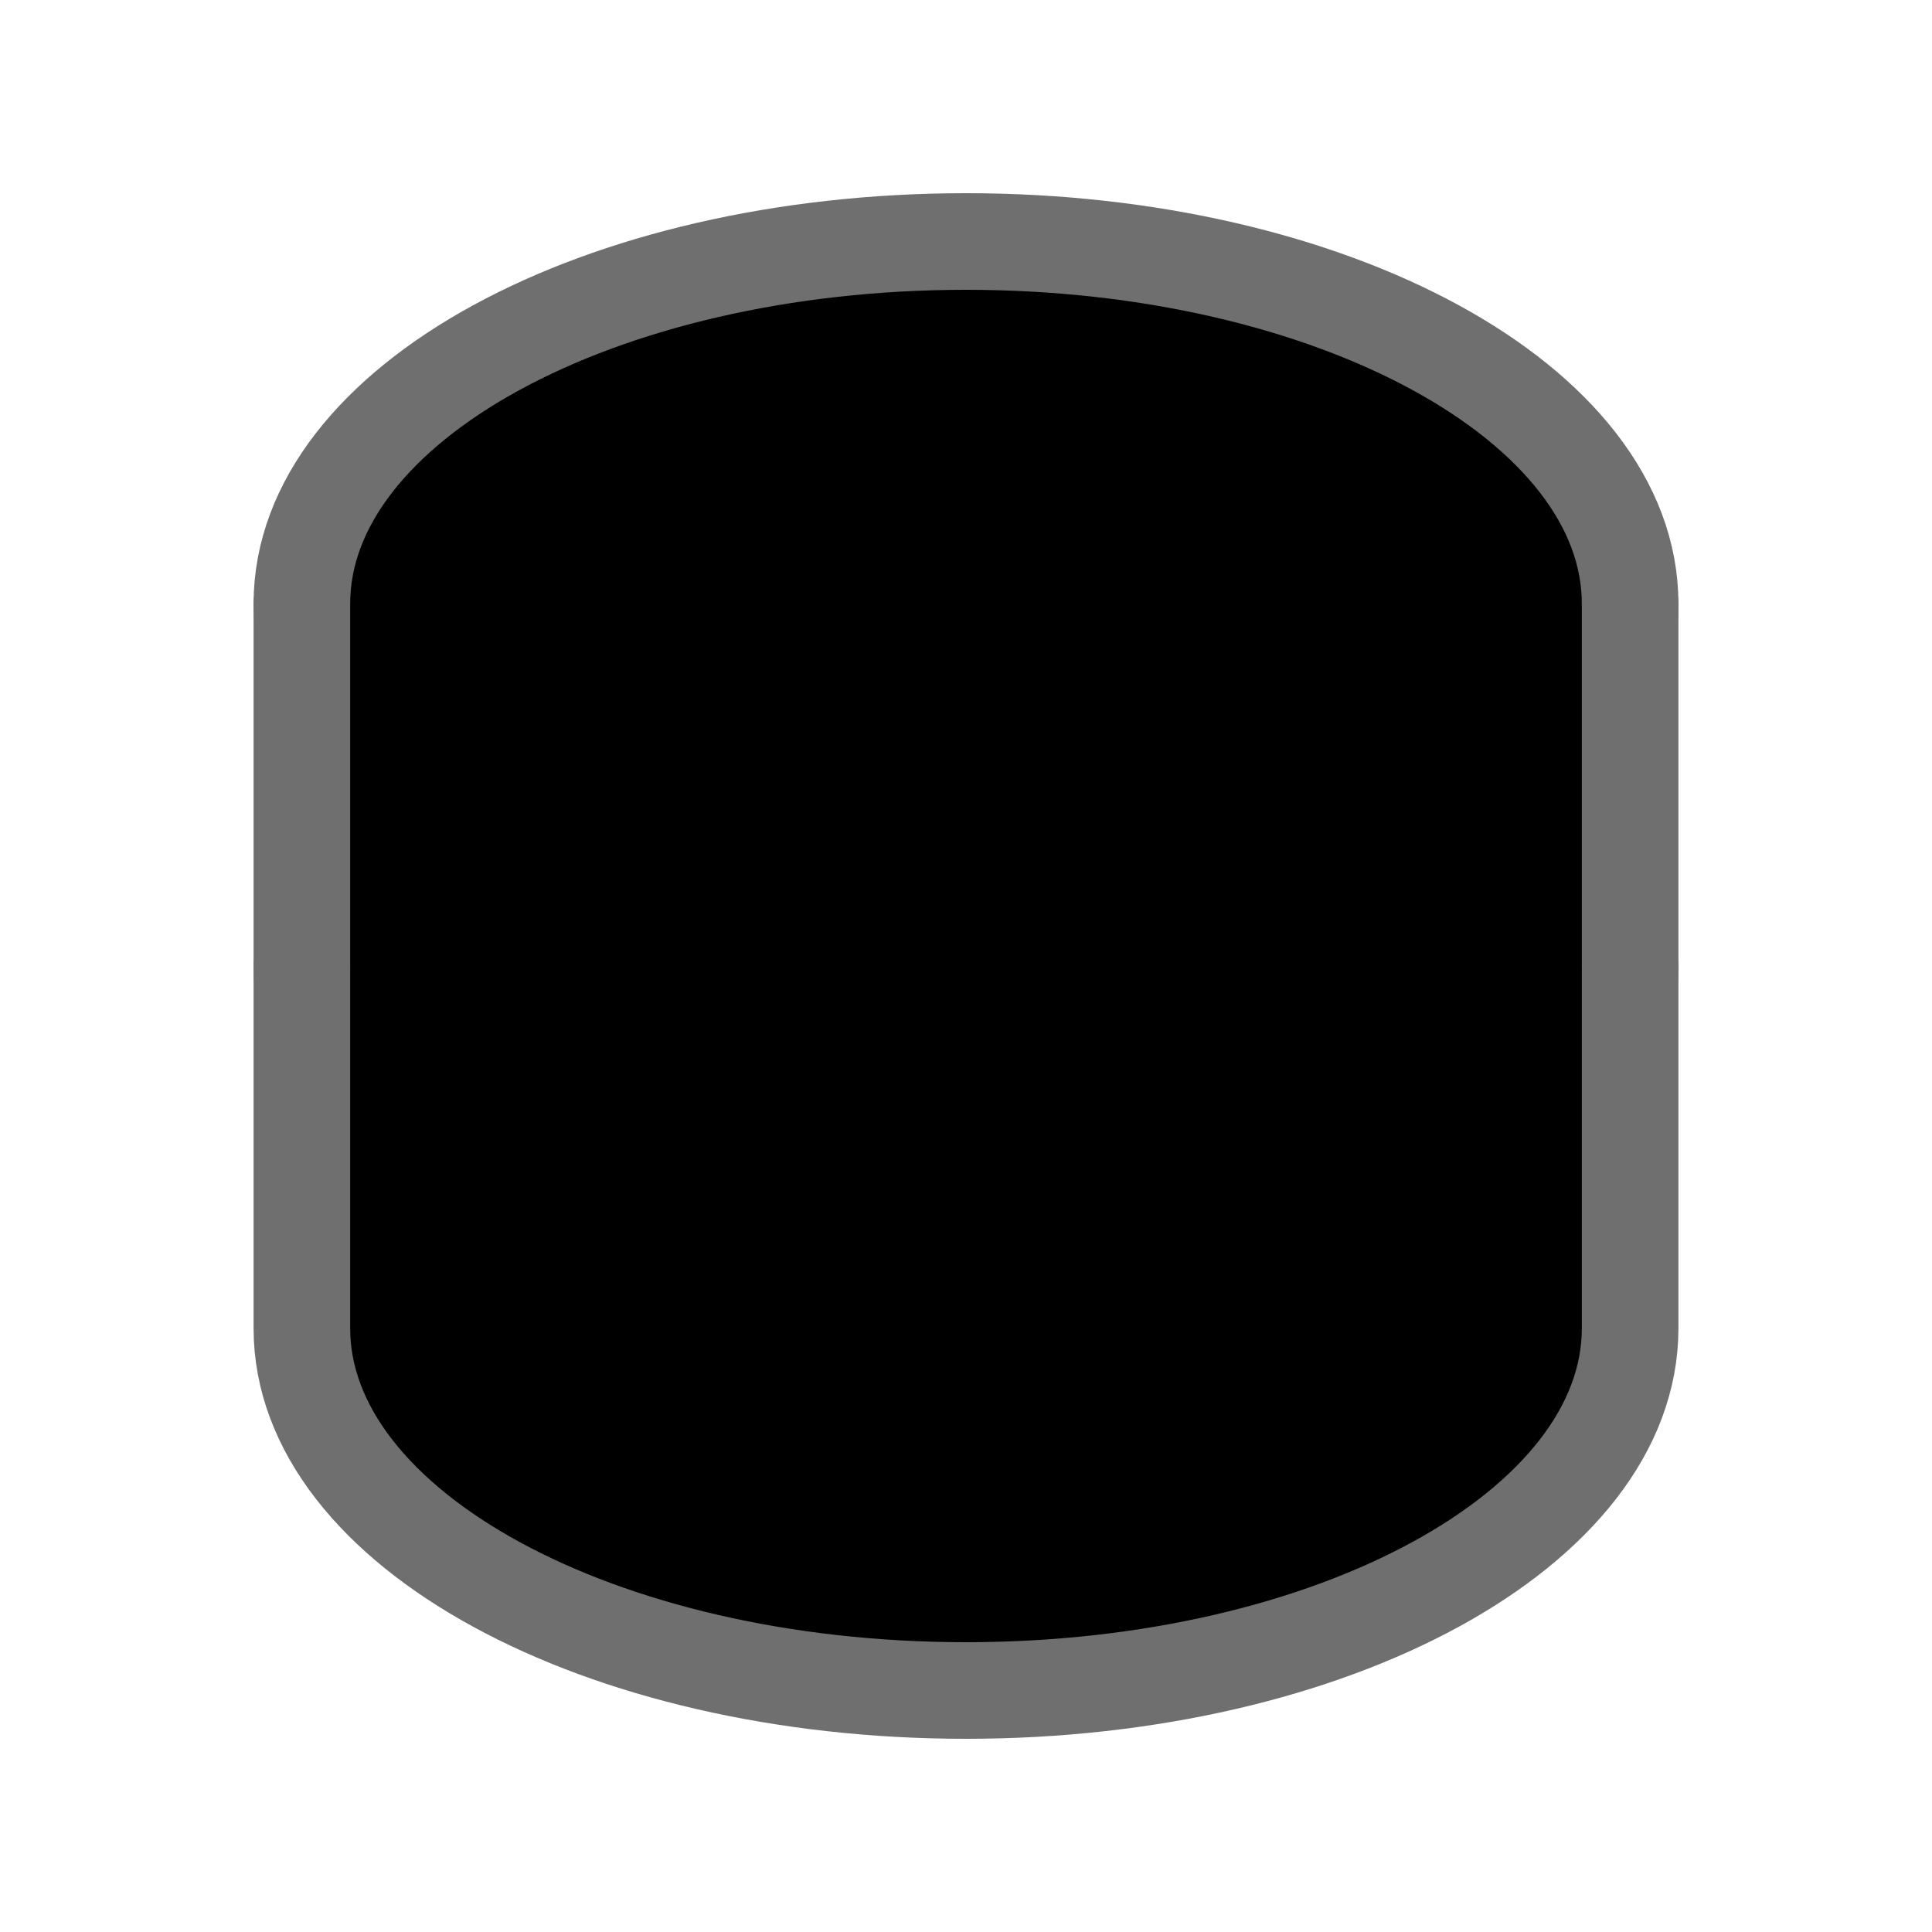
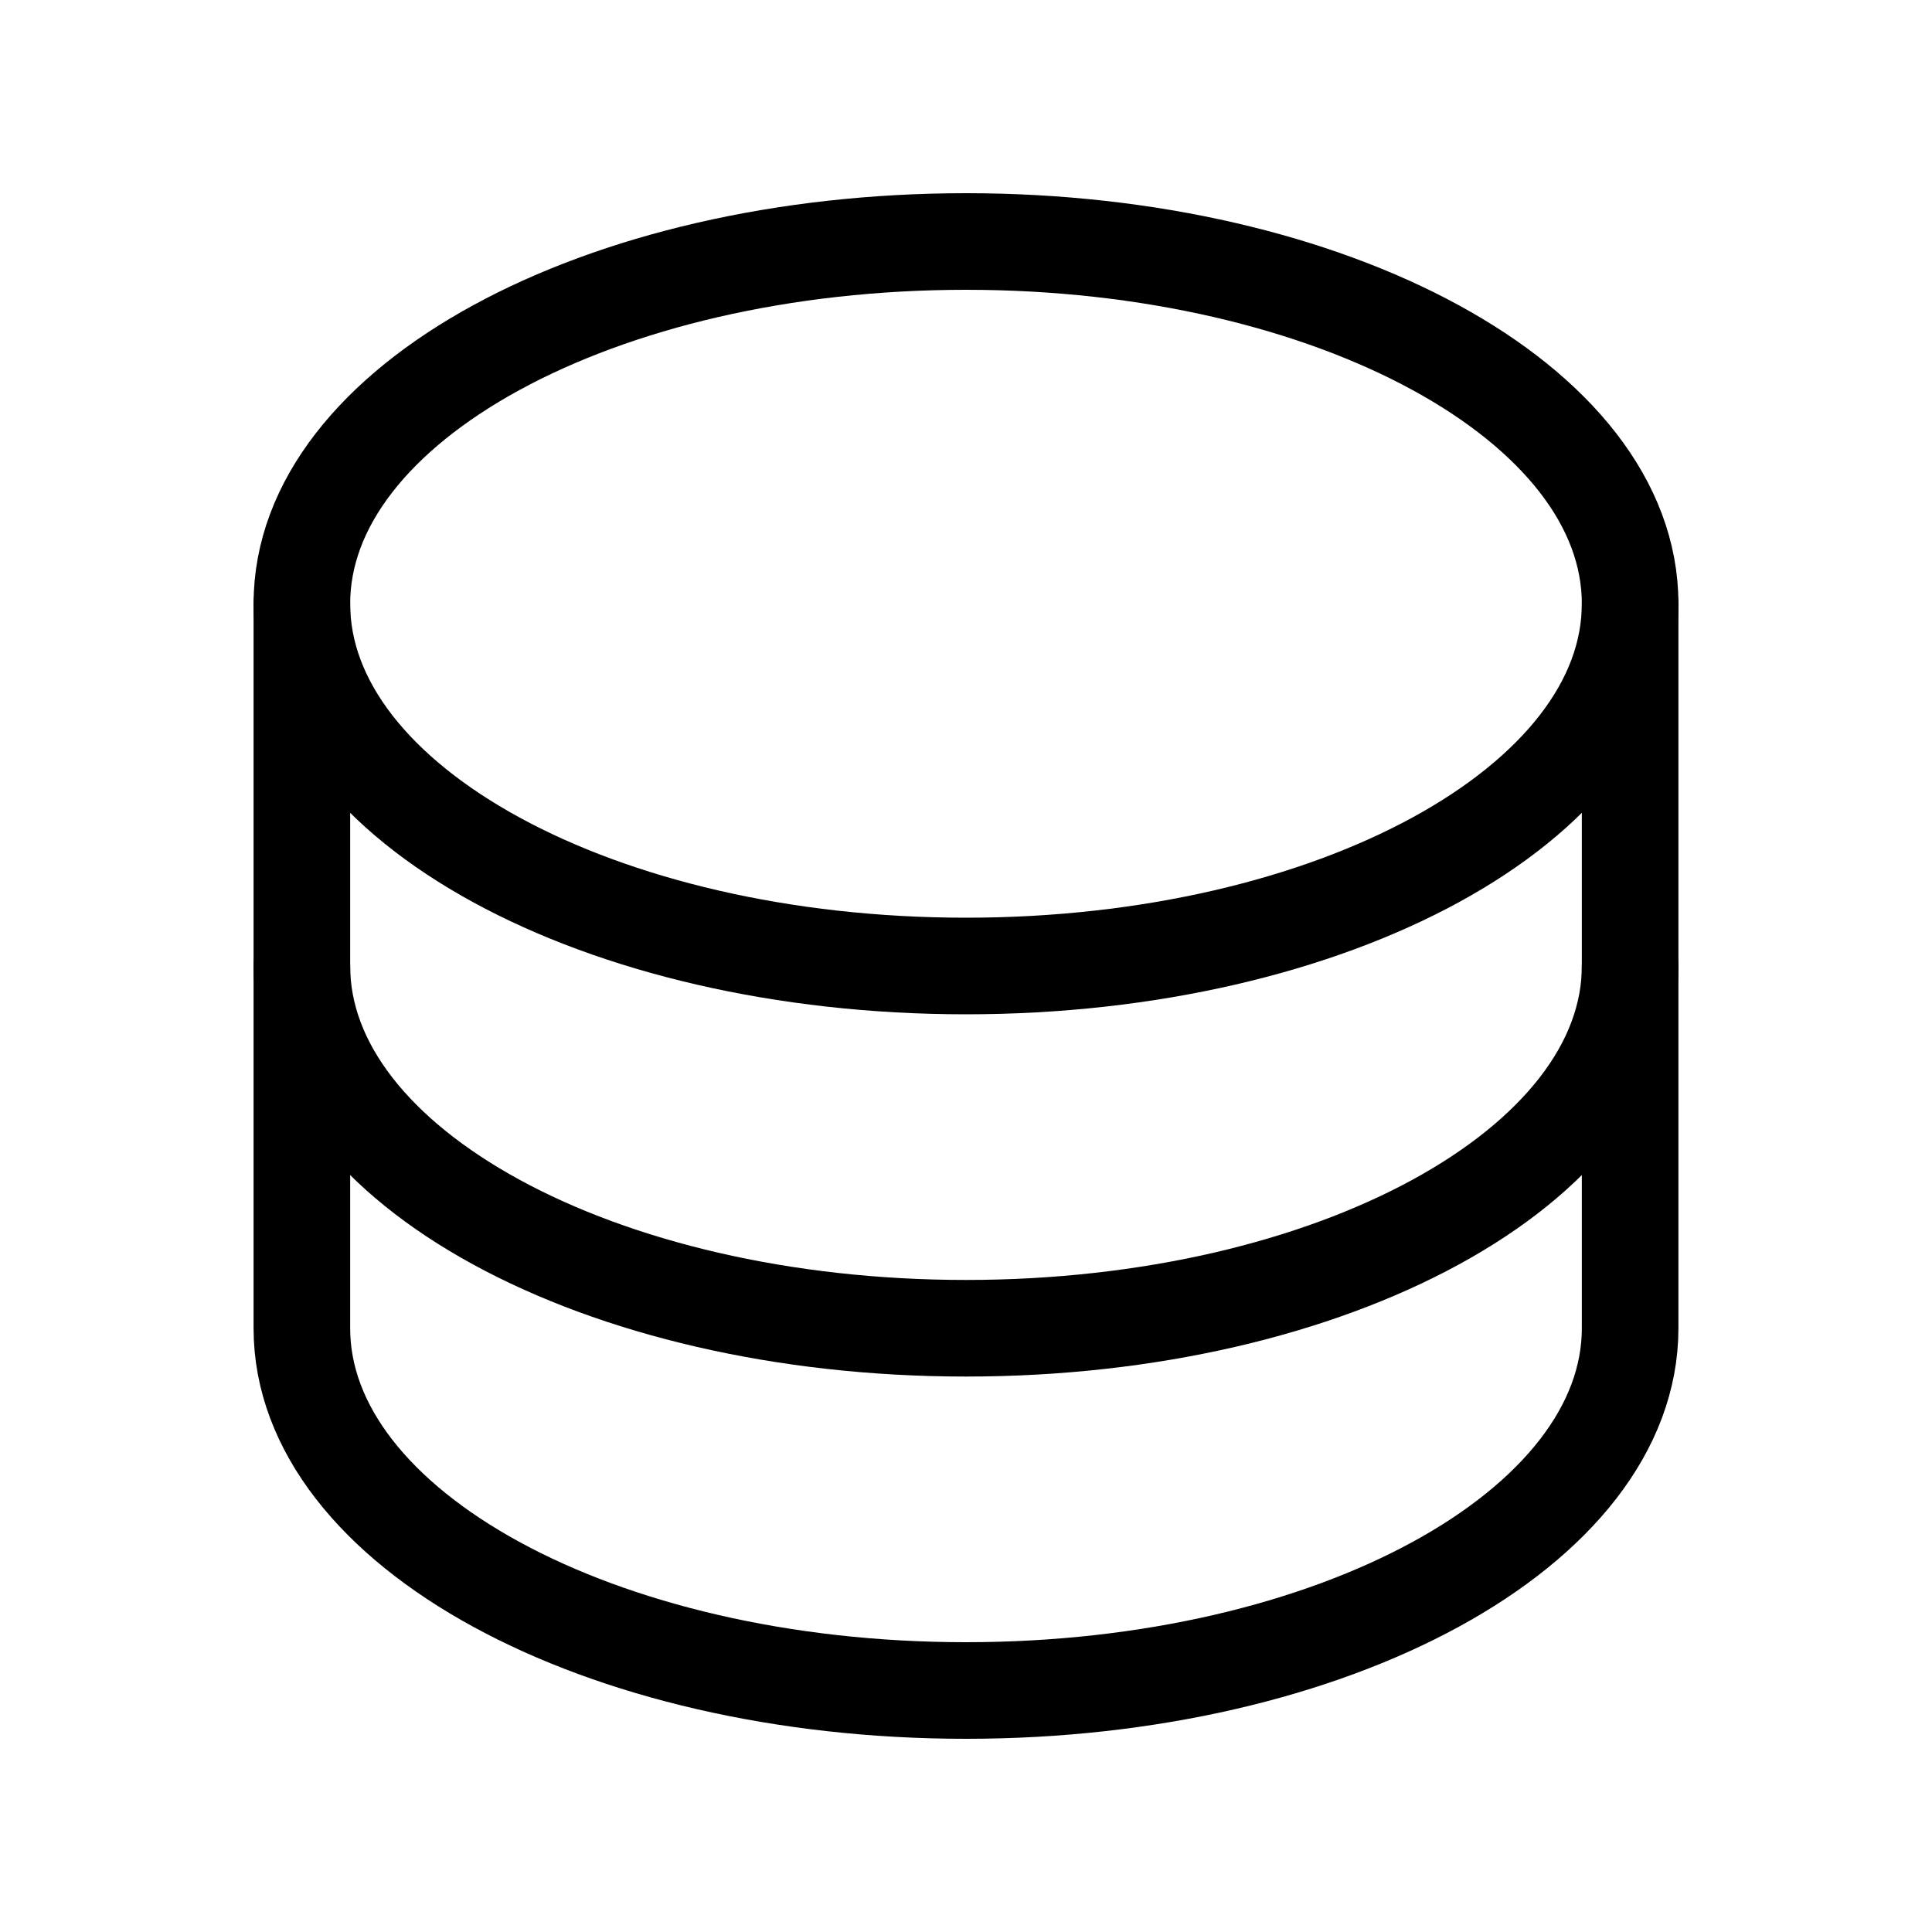
- <svg xmlns="http://www.w3.org/2000/svg" width="20" height="20" viewBox="0 0 20 20" fill="currentColor">
-   <path d="M10 10C13.797 10 16.875 8.321 16.875 6.25C16.875 4.179 13.797 2.5 10 2.5C6.203 2.5 3.125 4.179 3.125 6.25C3.125 8.321 6.203 10 10 10Z" stroke="#6F6F6F" stroke-linecap="round" stroke-linejoin="round" />
-   <path d="M3.125 6.25V10C3.125 12.071 6.203 13.75 10 13.75C13.797 13.75 16.875 12.071 16.875 10V6.25" stroke="#6F6F6F" stroke-linecap="round" stroke-linejoin="round" />
-   <path d="M3.125 10V13.75C3.125 15.821 6.203 17.5 10 17.5C13.797 17.5 16.875 15.821 16.875 13.75V10" stroke="#6F6F6F" stroke-linecap="round" stroke-linejoin="round" />
+ <svg xmlns="http://www.w3.org/2000/svg" width="20" height="20" viewBox="0 0 20 20" fill="none">
+   <path d="M10 10C13.797 10 16.875 8.321 16.875 6.25C16.875 4.179 13.797 2.5 10 2.5C6.203 2.5 3.125 4.179 3.125 6.25C3.125 8.321 6.203 10 10 10Z" stroke="currentColor" stroke-linecap="round" stroke-linejoin="round" />
+   <path d="M3.125 6.25V10C3.125 12.071 6.203 13.75 10 13.75C13.797 13.75 16.875 12.071 16.875 10V6.25" stroke="currentColor" stroke-linecap="round" stroke-linejoin="round" />
+   <path d="M3.125 10V13.75C3.125 15.821 6.203 17.5 10 17.5C13.797 17.5 16.875 15.821 16.875 13.75V10" stroke="currentColor" stroke-linecap="round" stroke-linejoin="round" />
</svg>
